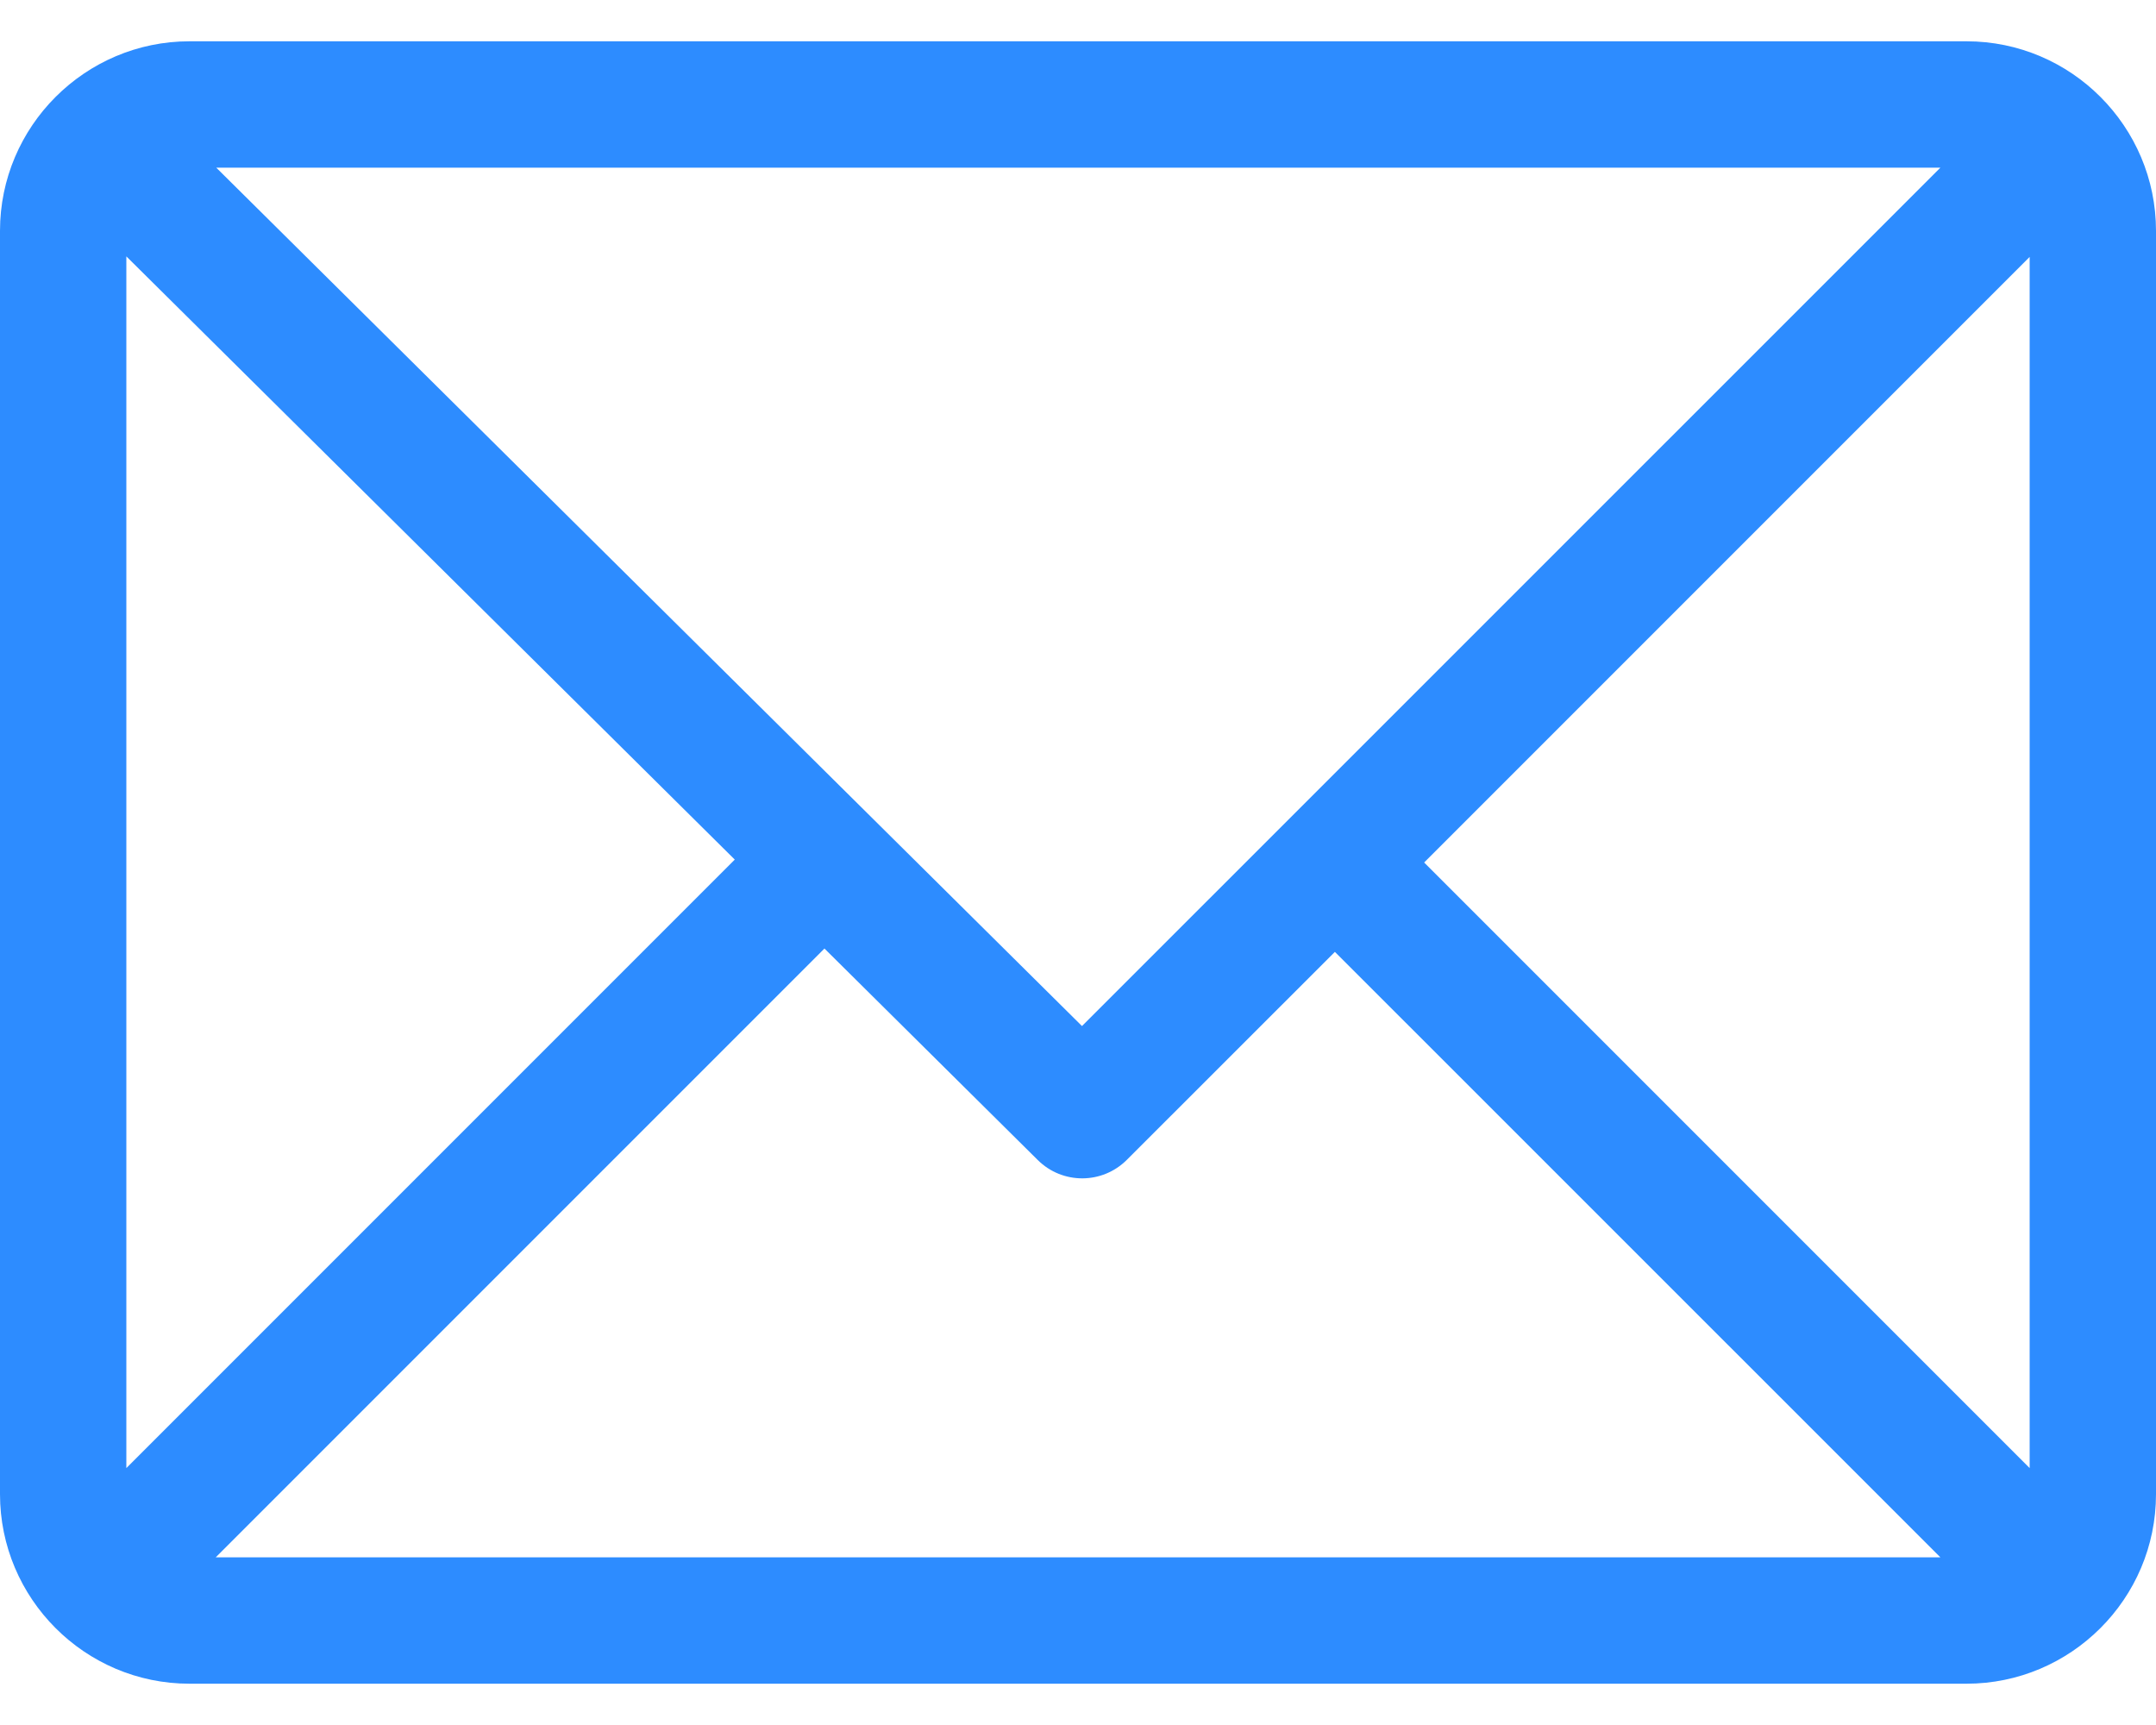
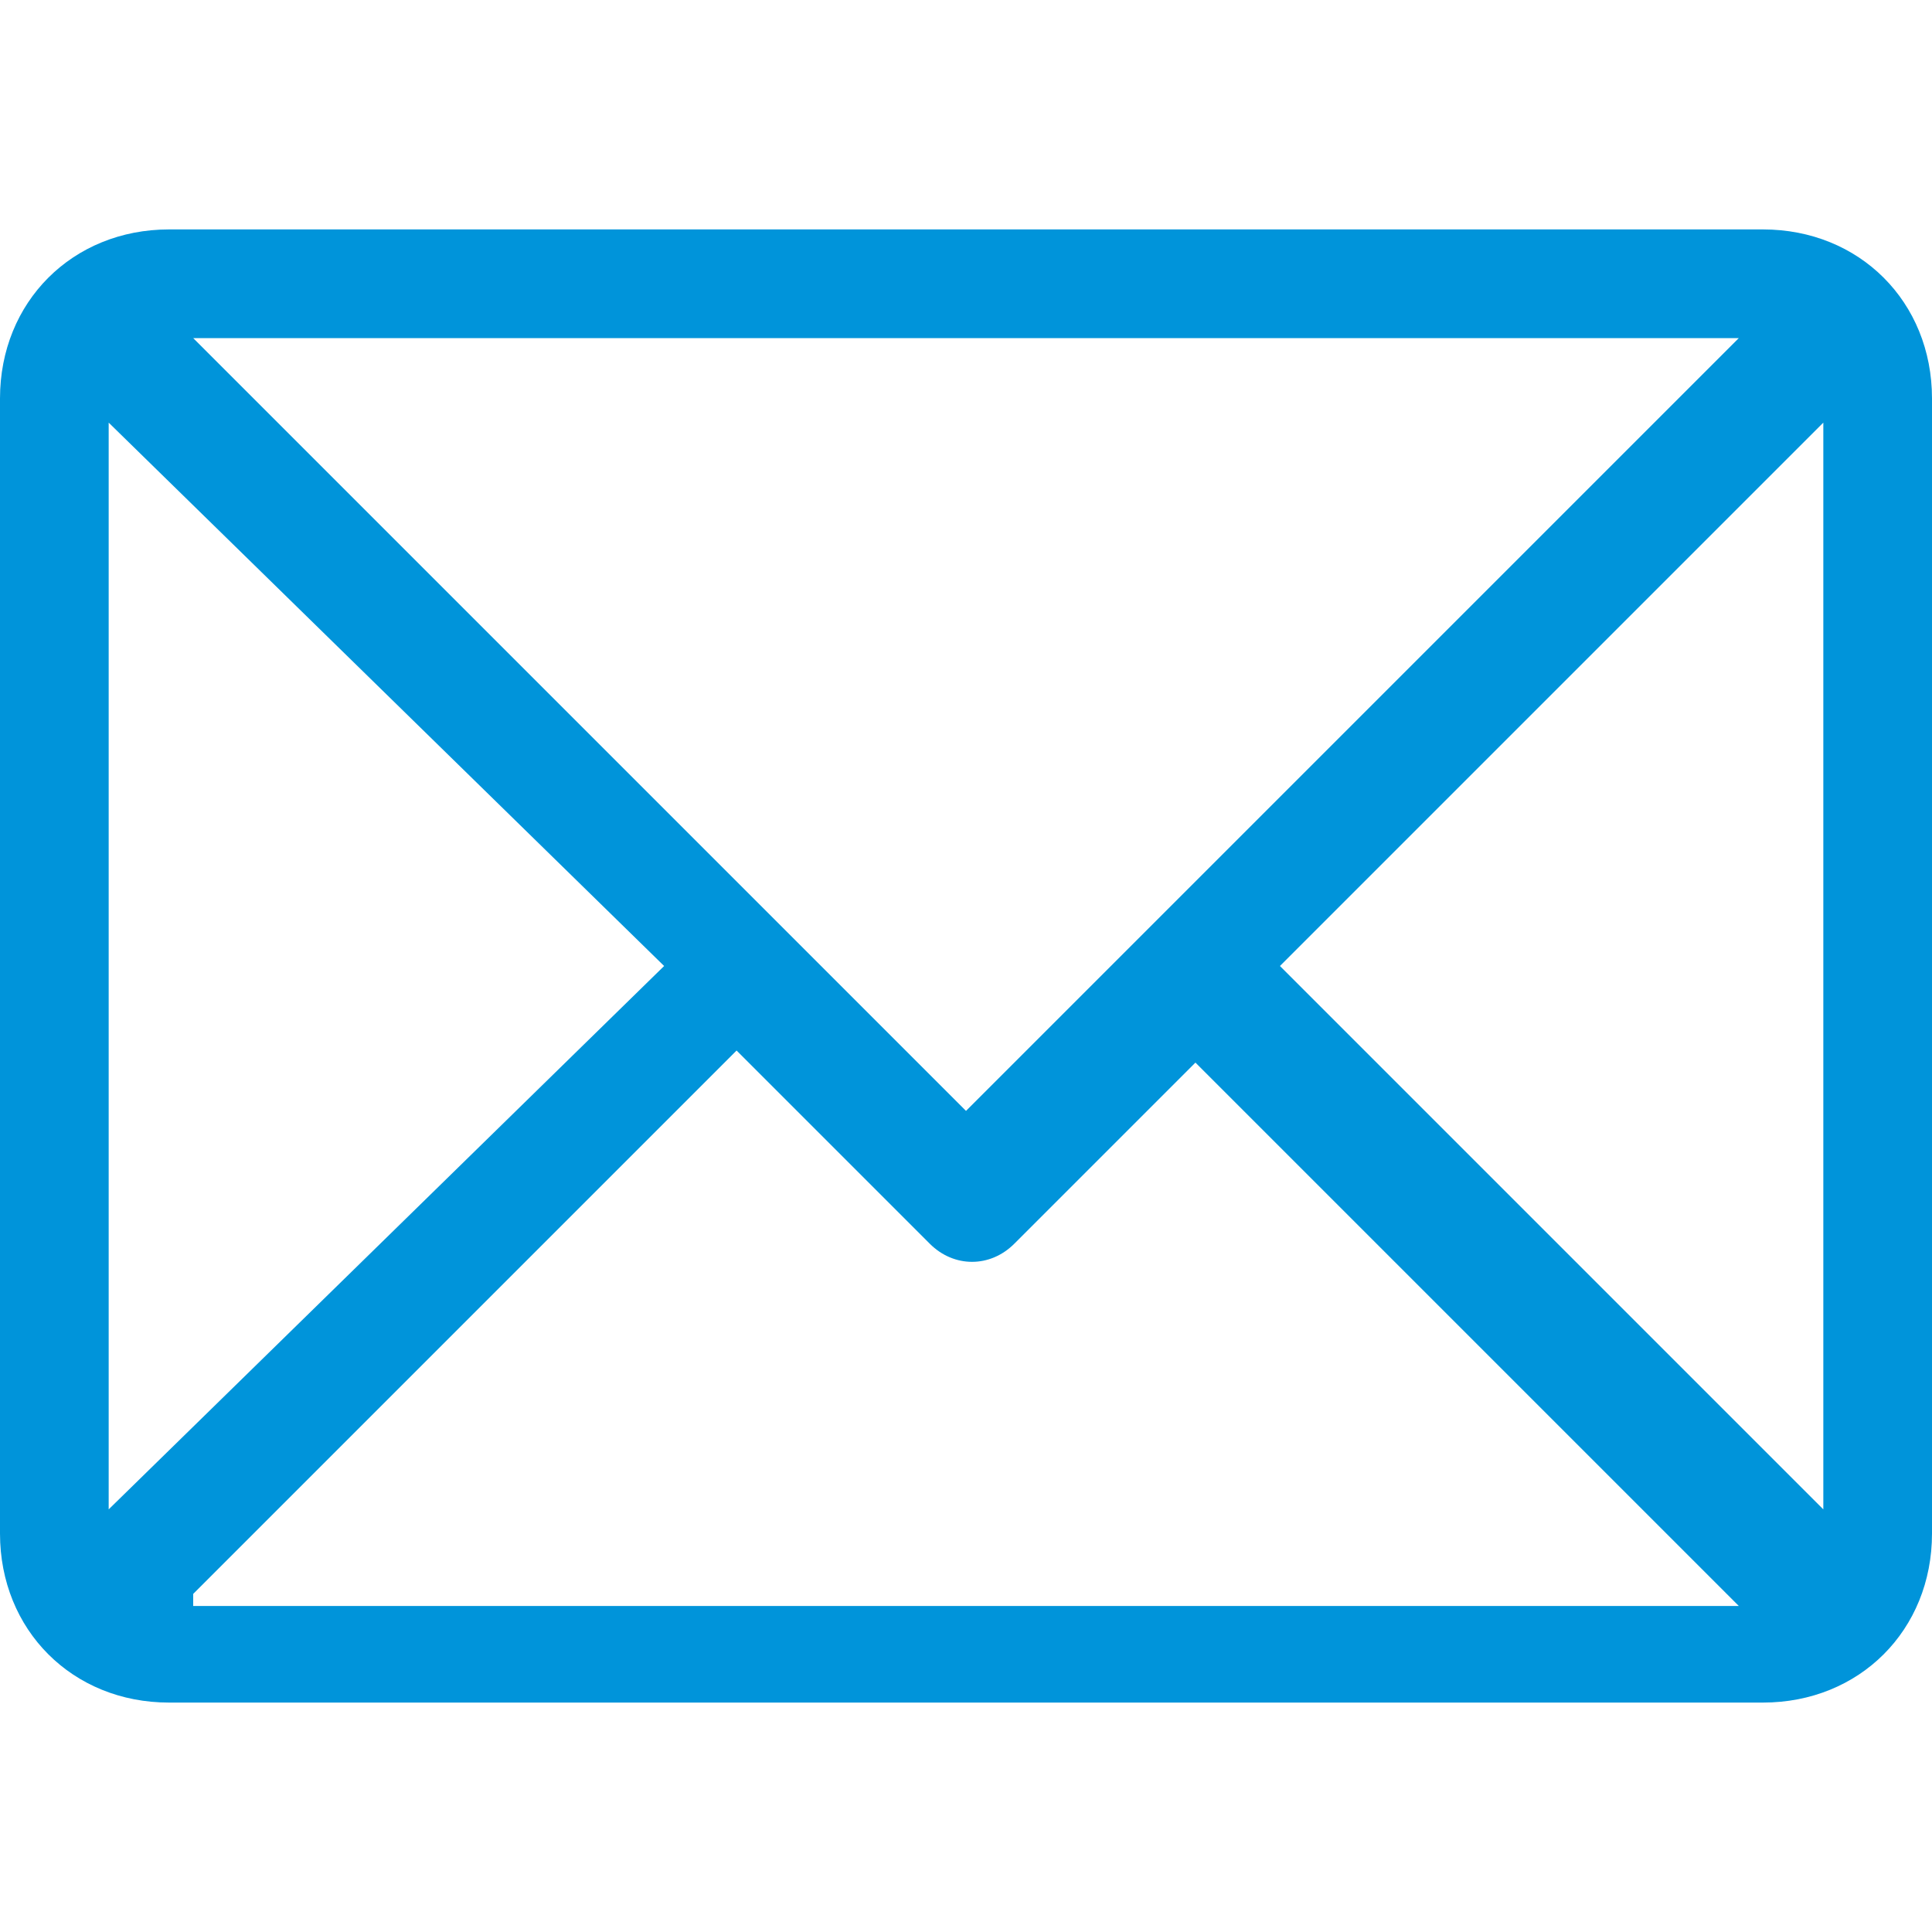
- <svg xmlns="http://www.w3.org/2000/svg" width="20" height="16" viewBox="0 0 20 16" fill="none">
-   <path d="M18.242 0.383H1.758C0.79 0.383 0 1.172 0 2.141V13.859C0 14.825 0.786 15.617 1.758 15.617H18.242C19.208 15.617 20 14.831 20 13.859V2.141C20 1.175 19.214 0.383 18.242 0.383ZM18 1.555L10.037 9.517L2.006 1.555H18ZM1.172 13.617V2.378L6.816 7.973L1.172 13.617ZM2.001 14.445L7.648 8.798L9.627 10.76C9.856 10.987 10.225 10.986 10.453 10.758L12.383 8.829L18 14.445H2.001ZM18.828 13.617L13.211 8L18.828 2.383V13.617Z" fill="#2D8CFF" />
+ <svg xmlns="http://www.w3.org/2000/svg" version="1.1" id="Layer_1" x="0px" y="0px" viewBox="0 0 16 16" style="enable-background:new 0 0 16 16;" xml:space="preserve">
+   <style type="text/css">
+ 	.st0{fill:#0094DA;}
+ </style>
+   <path class="st0" d="M14.6,1.9H1.4C0.6,1.9,0,2.5,0,3.3v9.4c0,0.8,0.6,1.4,1.4,1.4h13.2c0.8,0,1.4-0.6,1.4-1.4V3.3  C16,2.5,15.4,1.9,14.6,1.9z M14.4,2.8L8,9.2L1.6,2.8H14.4z M0.9,12.5v-9L5.5,8L0.9,12.5z M1.6,13.2l4.5-4.5l1.6,1.6  c0.2,0.2,0.5,0.2,0.7,0l1.5-1.5l4.5,4.5H1.6z M15.1,12.5L10.6,8l4.5-4.5V12.5z" />
</svg>
